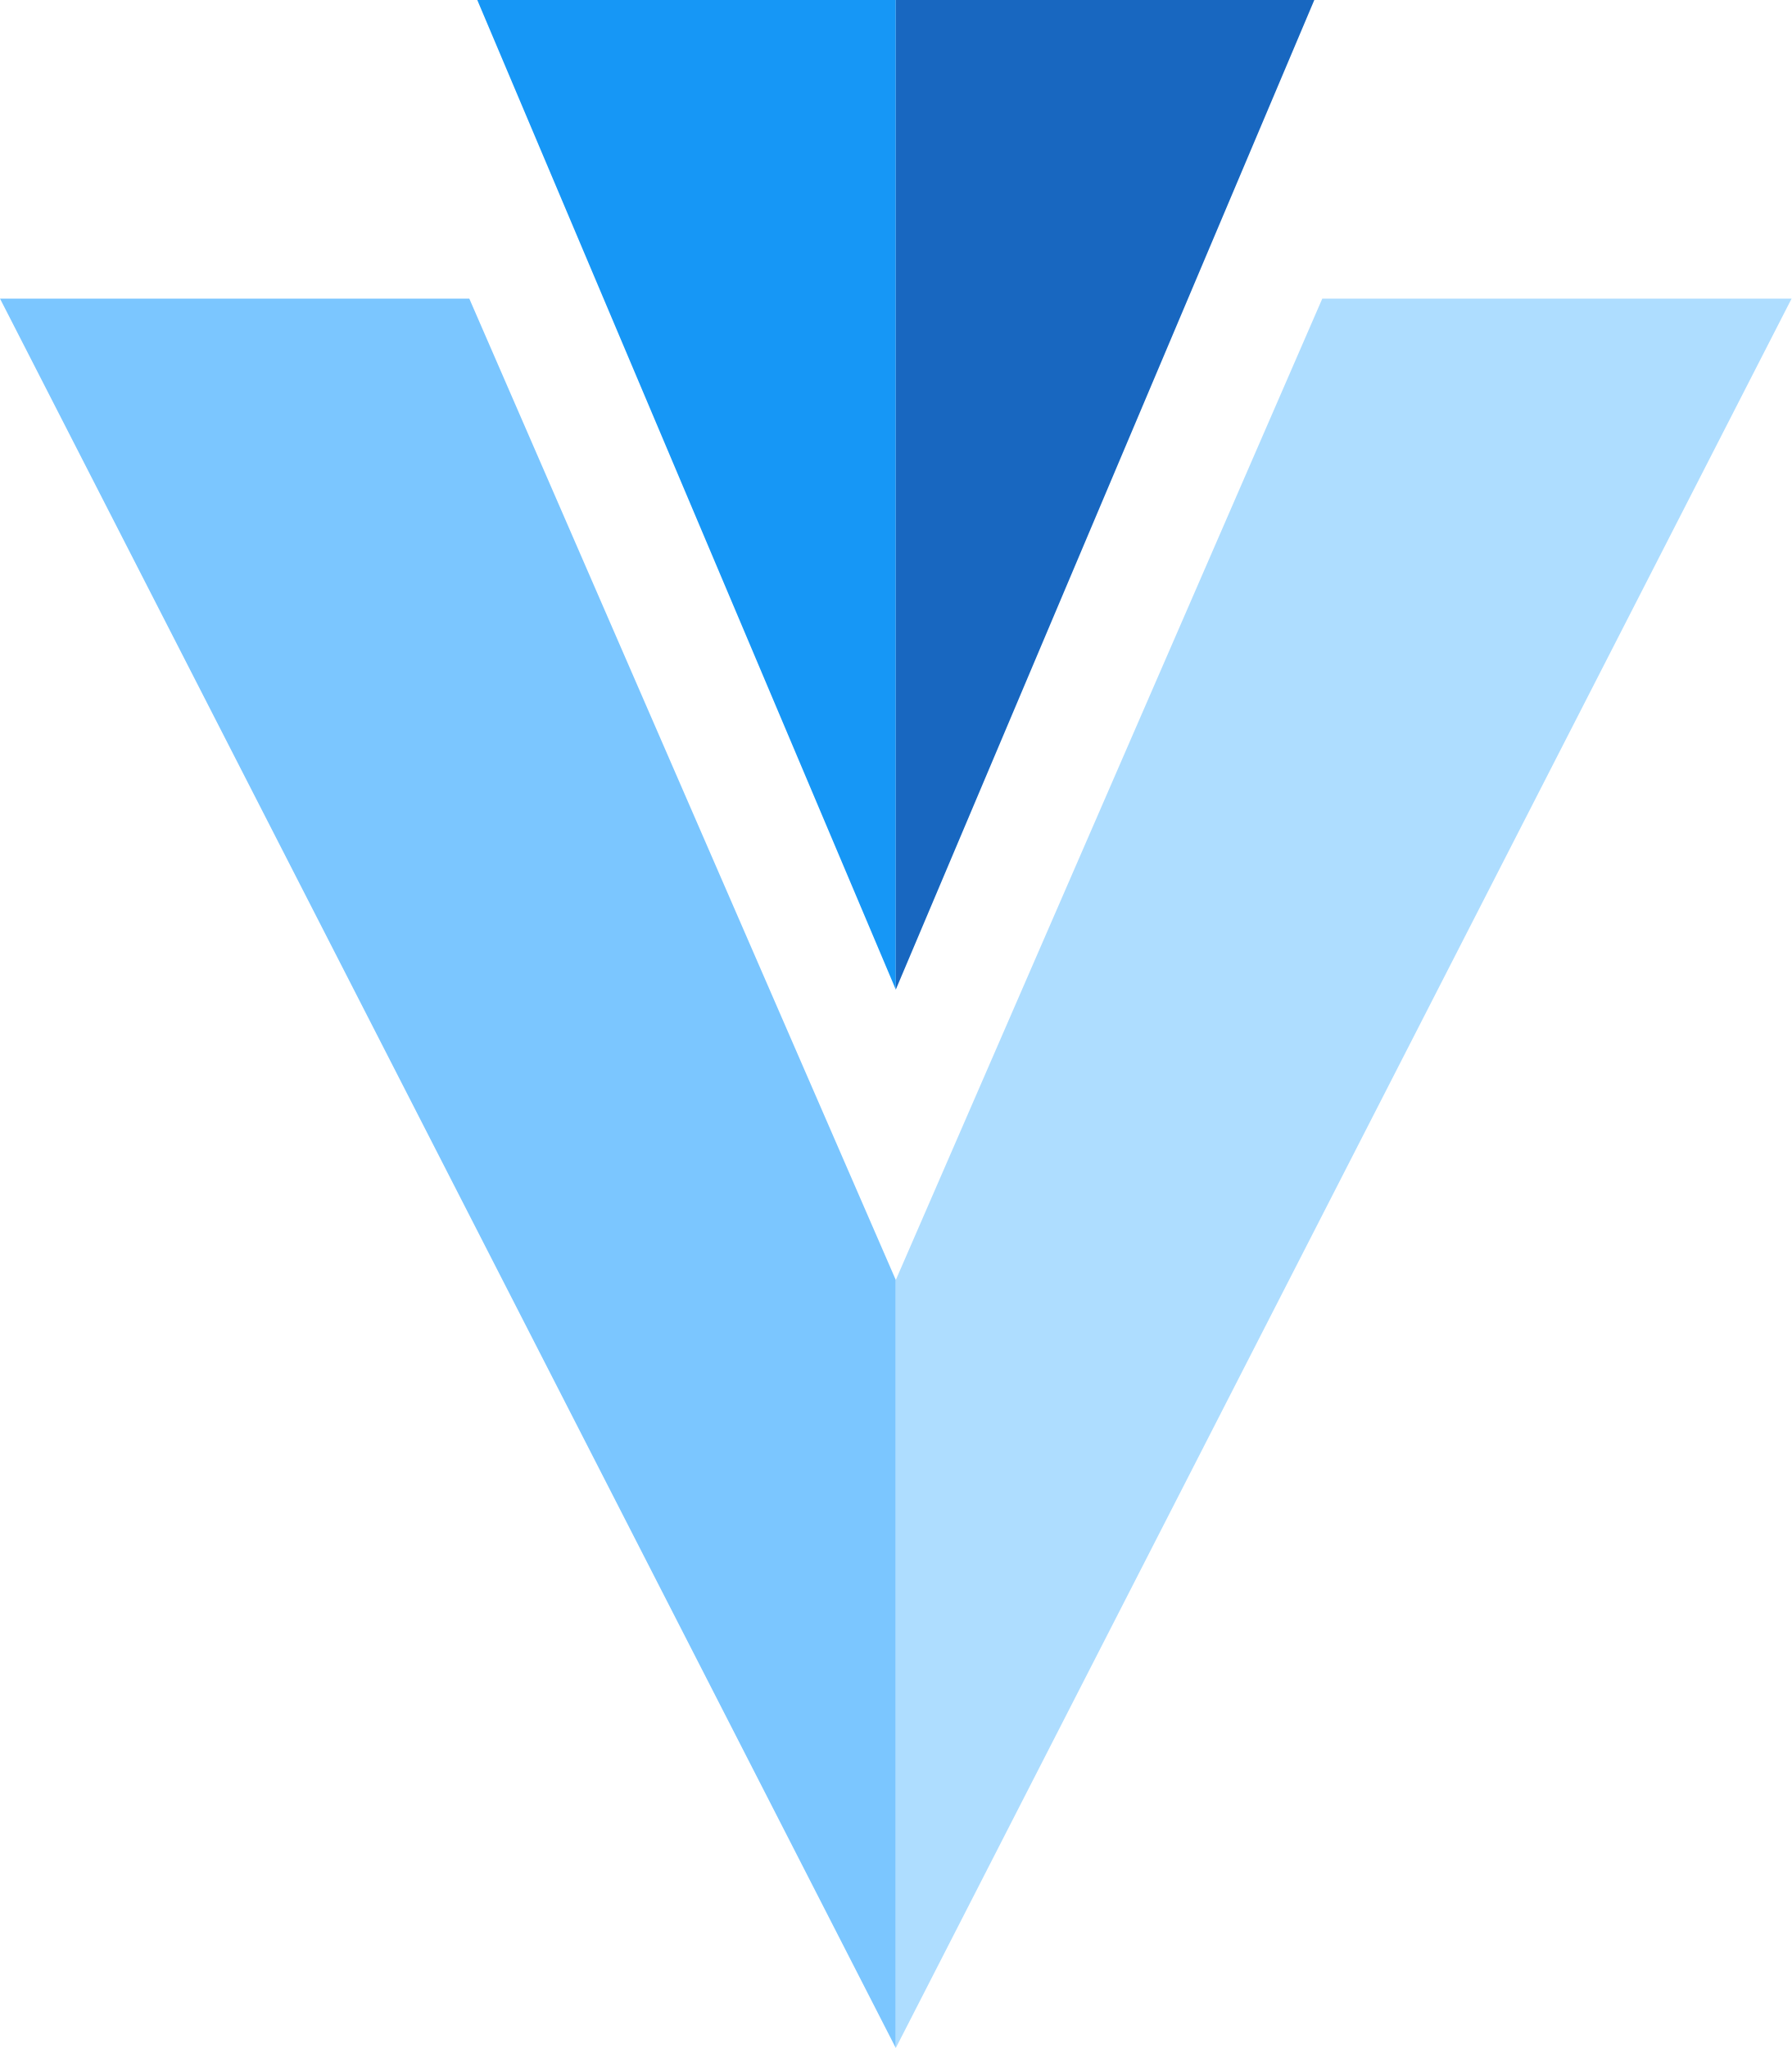
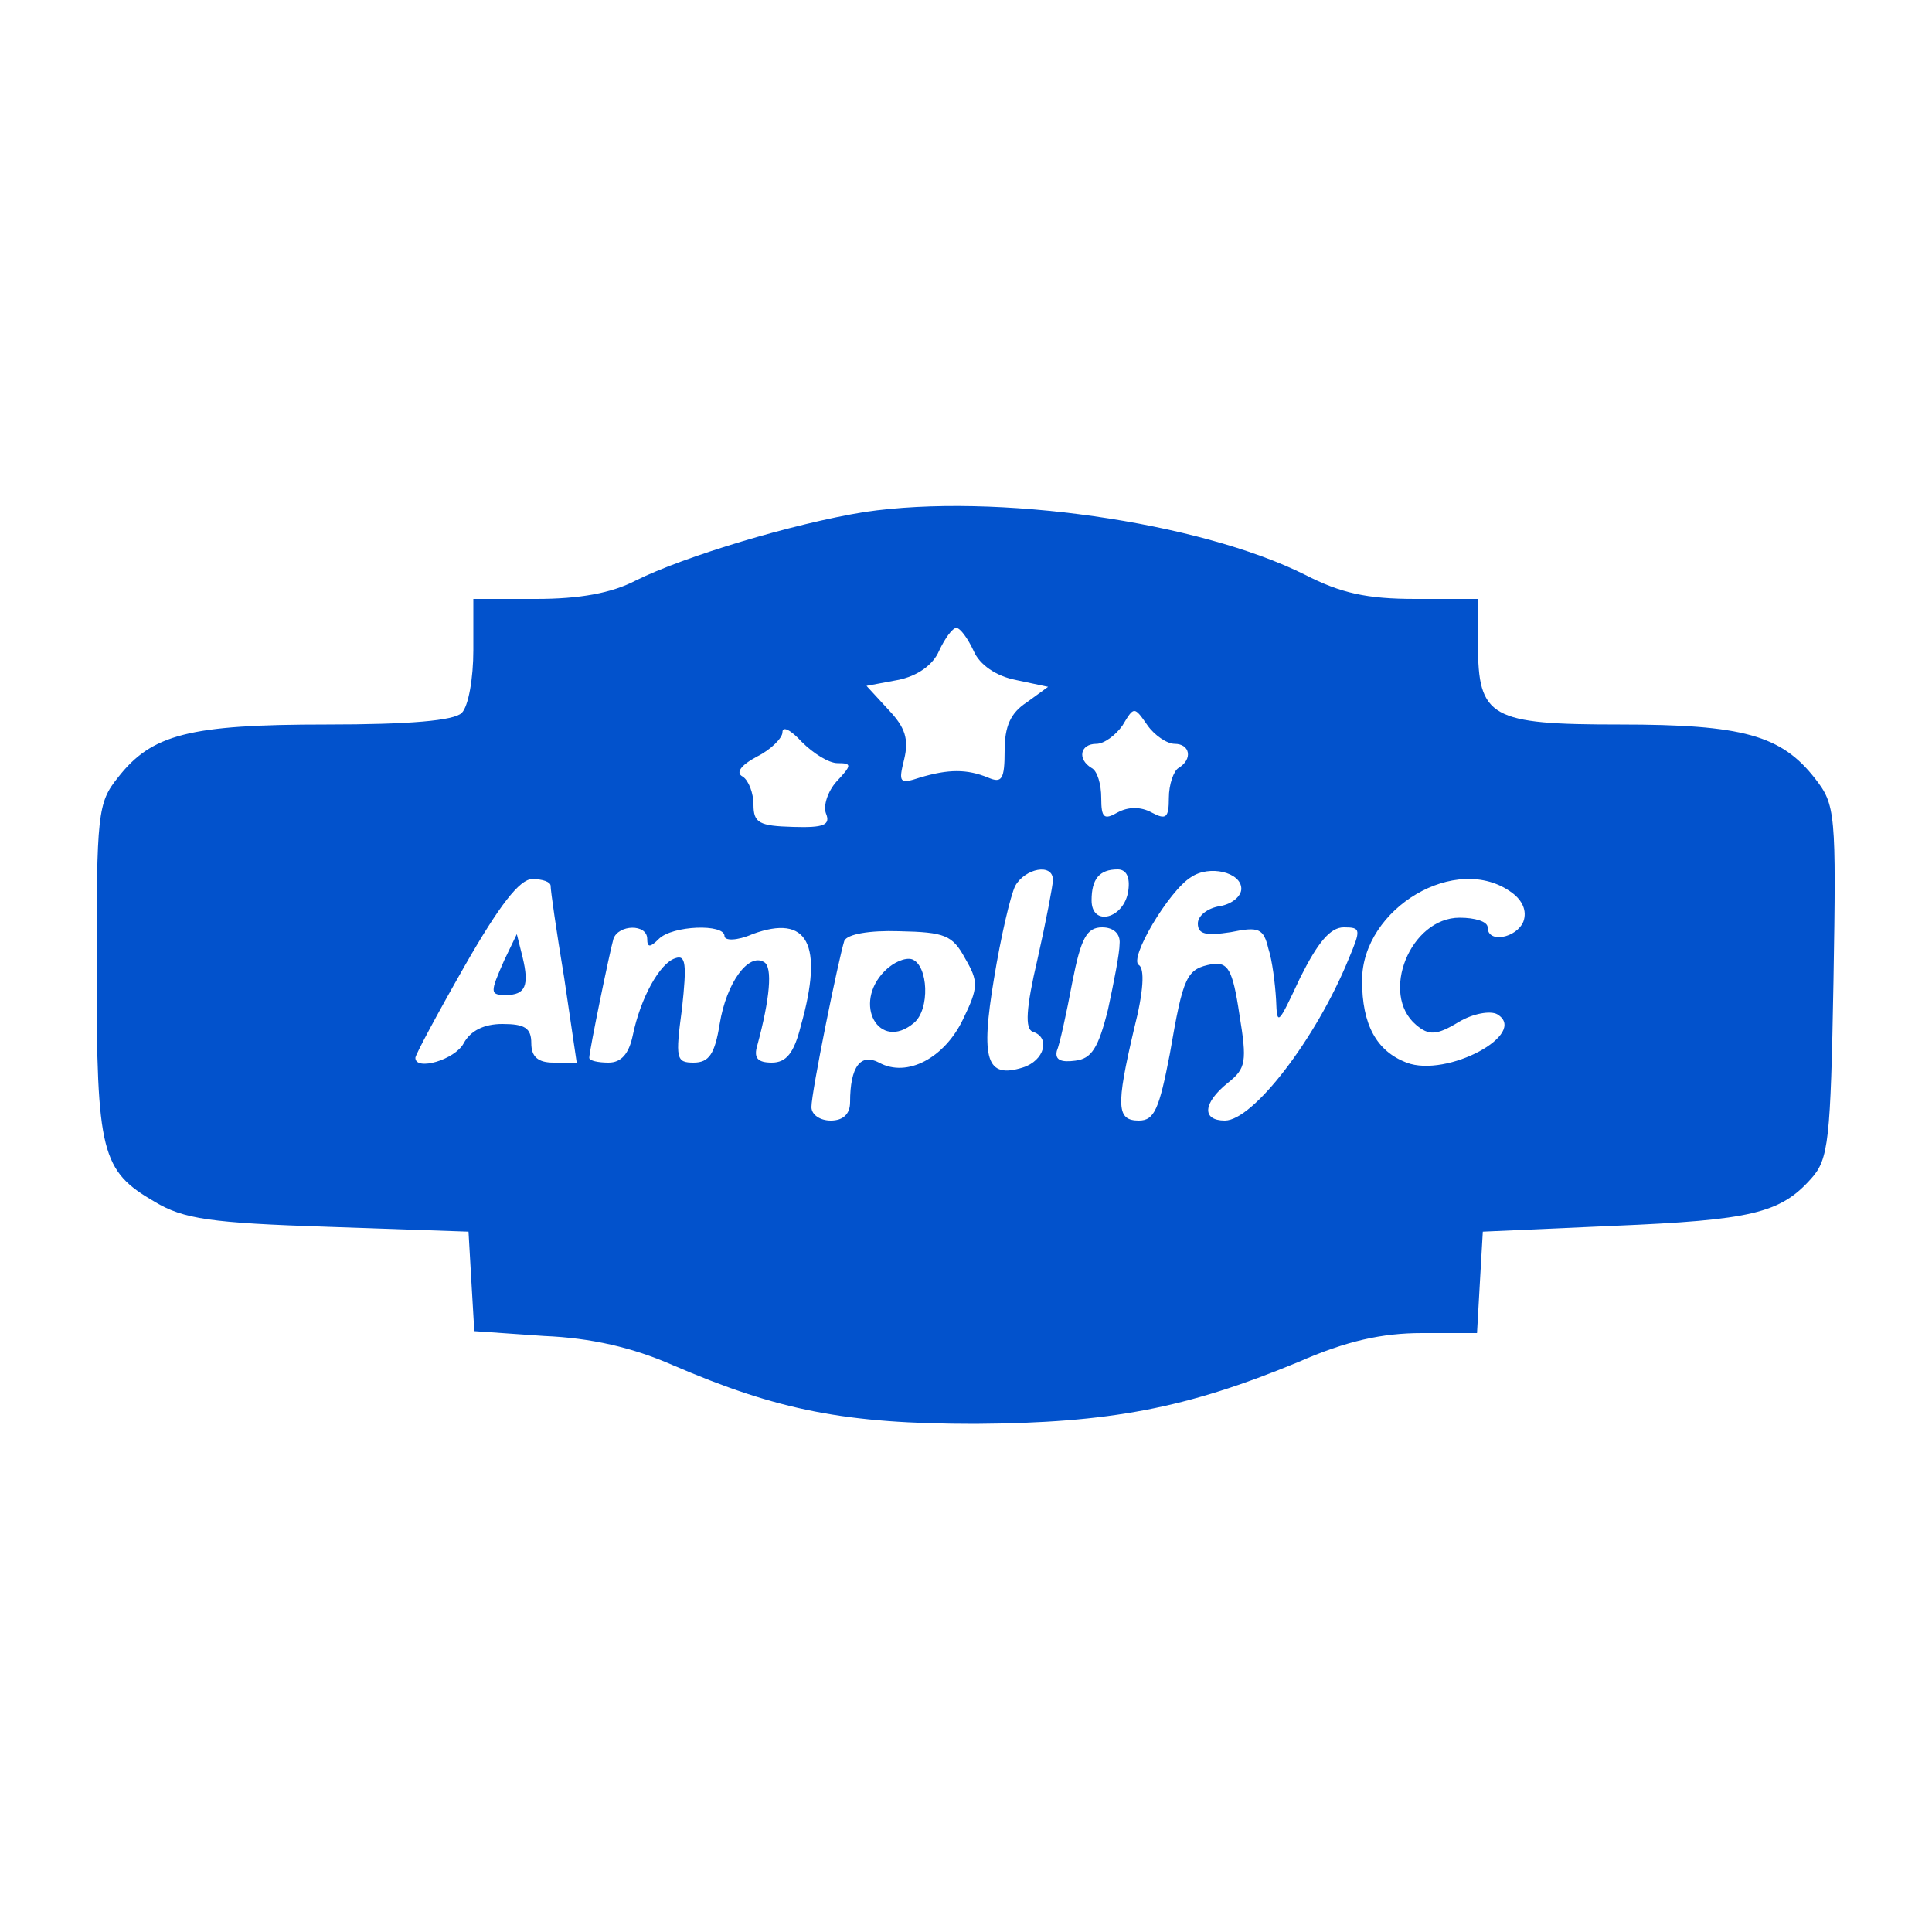
- <svg xmlns="http://www.w3.org/2000/svg" id="Layer_1" data-name="Layer 1" viewBox="0 0 87.5 100">
-   <defs>
-     <style>
-             .cls-1 {
-                 fill: #1697f6;
-             }
- 
-             .cls-2 {
-                 fill: #7bc6ff;
-             }
- 
-             .cls-3 {
-                 fill: #1867c0;
-             }
- 
-             .cls-4 {
-                 fill: #aeddff;
-             }
-         </style>
-   </defs>
-   <polyline class="cls-1" points="43.75 0 23.31 0 43.75 48.32" />
-   <polygon class="cls-2" points="43.75 62.5 43.75 100 0 14.58 22.92 14.58 43.75 62.5" />
-   <polyline class="cls-3" points="43.75 0 64.19 0 43.75 48.32" />
-   <polygon class="cls-4" points="64.58 14.58 87.5 14.58 43.75 100 43.75 62.5 64.58 14.58" />
+ <svg xmlns="http://www.w3.org/2000/svg" version="1.0" width="200pt" height="200pt" viewBox="0 0 200 200" preserveAspectRatio="xMidYMid meet">
+   <g transform="translate(0,200) scale(0.1,-0.1)" fill="#0252cc" stroke="none">
+     <path d="M895 1470 c-74 -12 -187 -46 -237 -71 -25 -13 -58 -19 -103 -19 l-65 0 0 -53 c0 -29 -5 -58 -12 -65 -8 -8 -54 -12 -140 -12 -142 0 -181 -10 -216 -55 -21 -26 -22 -38 -22 -199 0 -190 5 -208 60 -240 30 -18 58 -22 180 -26 l145 -5 3 -52 3 -51 72 -5 c49 -2 92 -12 133 -30 109 -47 179 -61 314 -61 139 1 218 16 334 64 50 22 87 30 128 30 l57 0 3 53 3 52 135 6 c143 6 173 13 205 49 18 20 20 39 23 204 3 175 2 183 -19 210 -35 45 -75 56 -202 56 -134 0 -147 7 -147 83 l0 47 -65 0 c-50 0 -77 6 -114 25 -110 55 -321 85 -456 65z m113 -144 c6 -14 23 -26 44 -30 l33 -7 -22 -16 c-17 -11 -23 -25 -23 -50 0 -30 -3 -34 -17 -28 -22 9 -41 9 -71 0 -21 -7 -22 -5 -16 19 5 21 1 33 -16 51 l-23 25 32 6 c21 4 37 16 43 30 6 13 14 24 18 24 4 0 12 -11 18 -24z m208 -96 c16 0 19 -16 4 -25 -5 -3 -10 -17 -10 -31 0 -21 -3 -23 -18 -15 -11 6 -24 6 -35 0 -14 -8 -17 -6 -17 15 0 14 -4 28 -10 31 -15 9 -12 25 5 25 8 0 20 9 27 19 12 20 12 20 26 0 7 -10 20 -19 28 -19z m-349 -20 c15 0 15 -2 -1 -19 -9 -10 -14 -25 -11 -33 5 -12 -2 -15 -34 -14 -35 1 -41 4 -41 23 0 12 -5 25 -11 29 -8 4 -2 12 15 21 14 7 26 19 26 25 0 7 9 2 20 -10 12 -12 28 -22 37 -22z m223 -121 c0 -5 -7 -42 -16 -82 -12 -51 -13 -72 -5 -75 19 -6 12 -30 -10 -37 -38 -12 -44 8 -30 92 7 43 17 86 22 96 10 18 39 24 39 6z m78 -11 c-4 -29 -38 -38 -38 -10 0 22 8 32 27 32 9 0 13 -8 11 -22z m117 2 c0 -8 -10 -16 -22 -18 -13 -2 -23 -10 -23 -18 0 -11 8 -13 34 -9 29 6 34 4 39 -17 4 -12 7 -36 8 -53 1 -28 2 -26 25 23 18 36 31 52 45 52 18 0 18 -2 5 -33 -34 -83 -99 -167 -128 -167 -24 0 -23 18 3 39 19 15 20 22 12 71 -7 47 -12 54 -28 52 -27 -5 -30 -12 -44 -93 -11 -57 -16 -69 -32 -69 -23 0 -24 14 -5 95 10 39 11 62 5 66 -11 6 31 77 54 91 19 13 52 5 52 -12z m-715 3 c0 -5 6 -47 14 -95 l13 -88 -24 0 c-16 0 -23 6 -23 20 0 16 -7 20 -30 20 -19 0 -33 -7 -40 -20 -9 -17 -50 -29 -50 -15 0 3 23 46 51 95 36 63 57 90 70 90 11 0 19 -3 19 -7z m995 -7 c11 -8 16 -19 12 -30 -7 -17 -37 -23 -37 -6 0 6 -13 10 -29 10 -51 0 -83 -79 -45 -111 13 -11 21 -11 44 3 15 9 33 12 40 8 33 -20 -52 -66 -94 -50 -31 12 -46 39 -46 85 0 75 98 133 155 91z m-895 -48 c0 -9 3 -9 12 0 14 14 68 16 68 3 0 -5 13 -5 29 2 57 21 74 -10 50 -95 -7 -28 -15 -38 -30 -38 -15 0 -19 5 -15 18 13 48 16 81 7 86 -16 10 -39 -21 -46 -64 -5 -31 -11 -40 -27 -40 -18 0 -19 4 -12 56 5 46 4 56 -7 52 -16 -5 -36 -41 -44 -80 -4 -19 -12 -28 -25 -28 -11 0 -20 2 -20 5 0 7 21 109 25 123 5 15 35 16 35 0z m329 -20 c14 -24 14 -30 -2 -63 -19 -40 -58 -61 -87 -45 -19 10 -30 -4 -30 -41 0 -12 -7 -19 -20 -19 -11 0 -20 6 -20 14 0 16 28 153 34 172 3 7 26 11 57 10 47 -1 55 -4 68 -28z m160 15 c0 -10 -6 -40 -12 -68 -10 -40 -17 -51 -34 -53 -15 -2 -21 1 -19 10 3 7 10 39 16 71 9 46 15 57 31 57 12 0 19 -7 18 -17z" />
+     <path d="M522 1006 c-15 -34 -15 -36 2 -36 20 0 24 10 17 39 l-6 24 -13 -27z" />
+     <path d="M916 995 c-34 -34 -6 -84 30 -54 17 14 15 60 -2 66 -7 2 -19 -3 -28 -12z" />
+   </g>
</svg>
